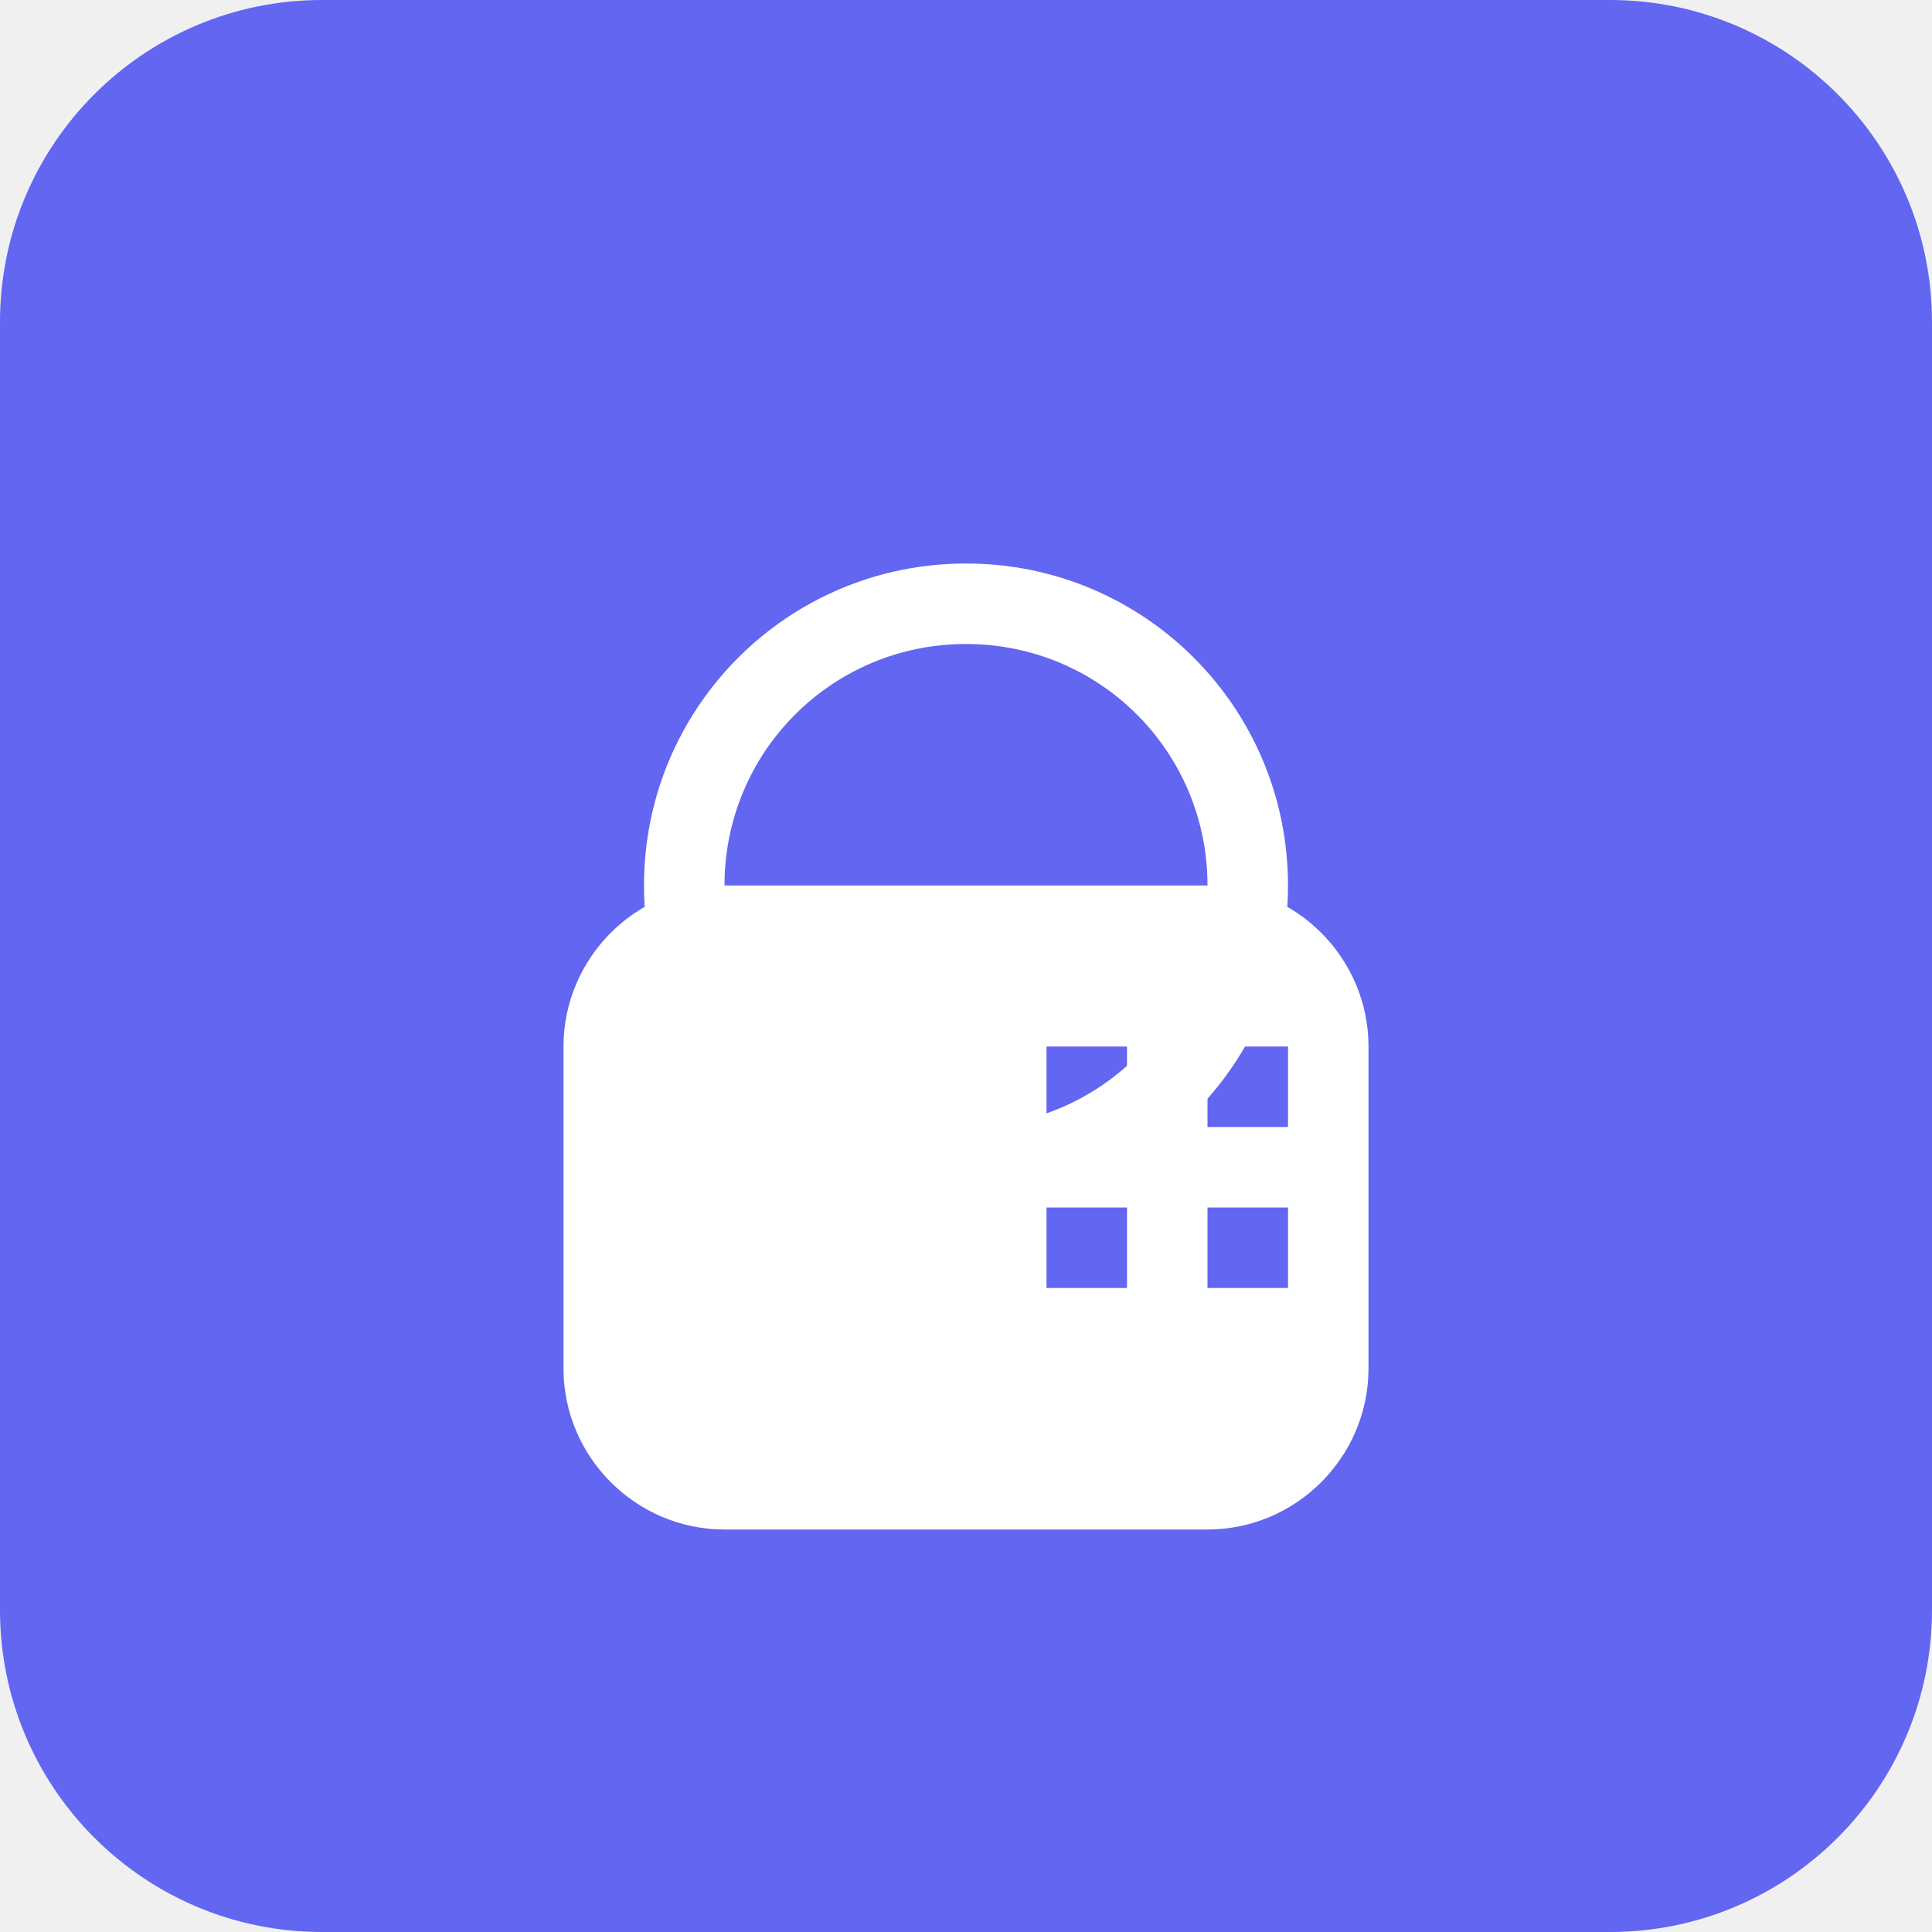
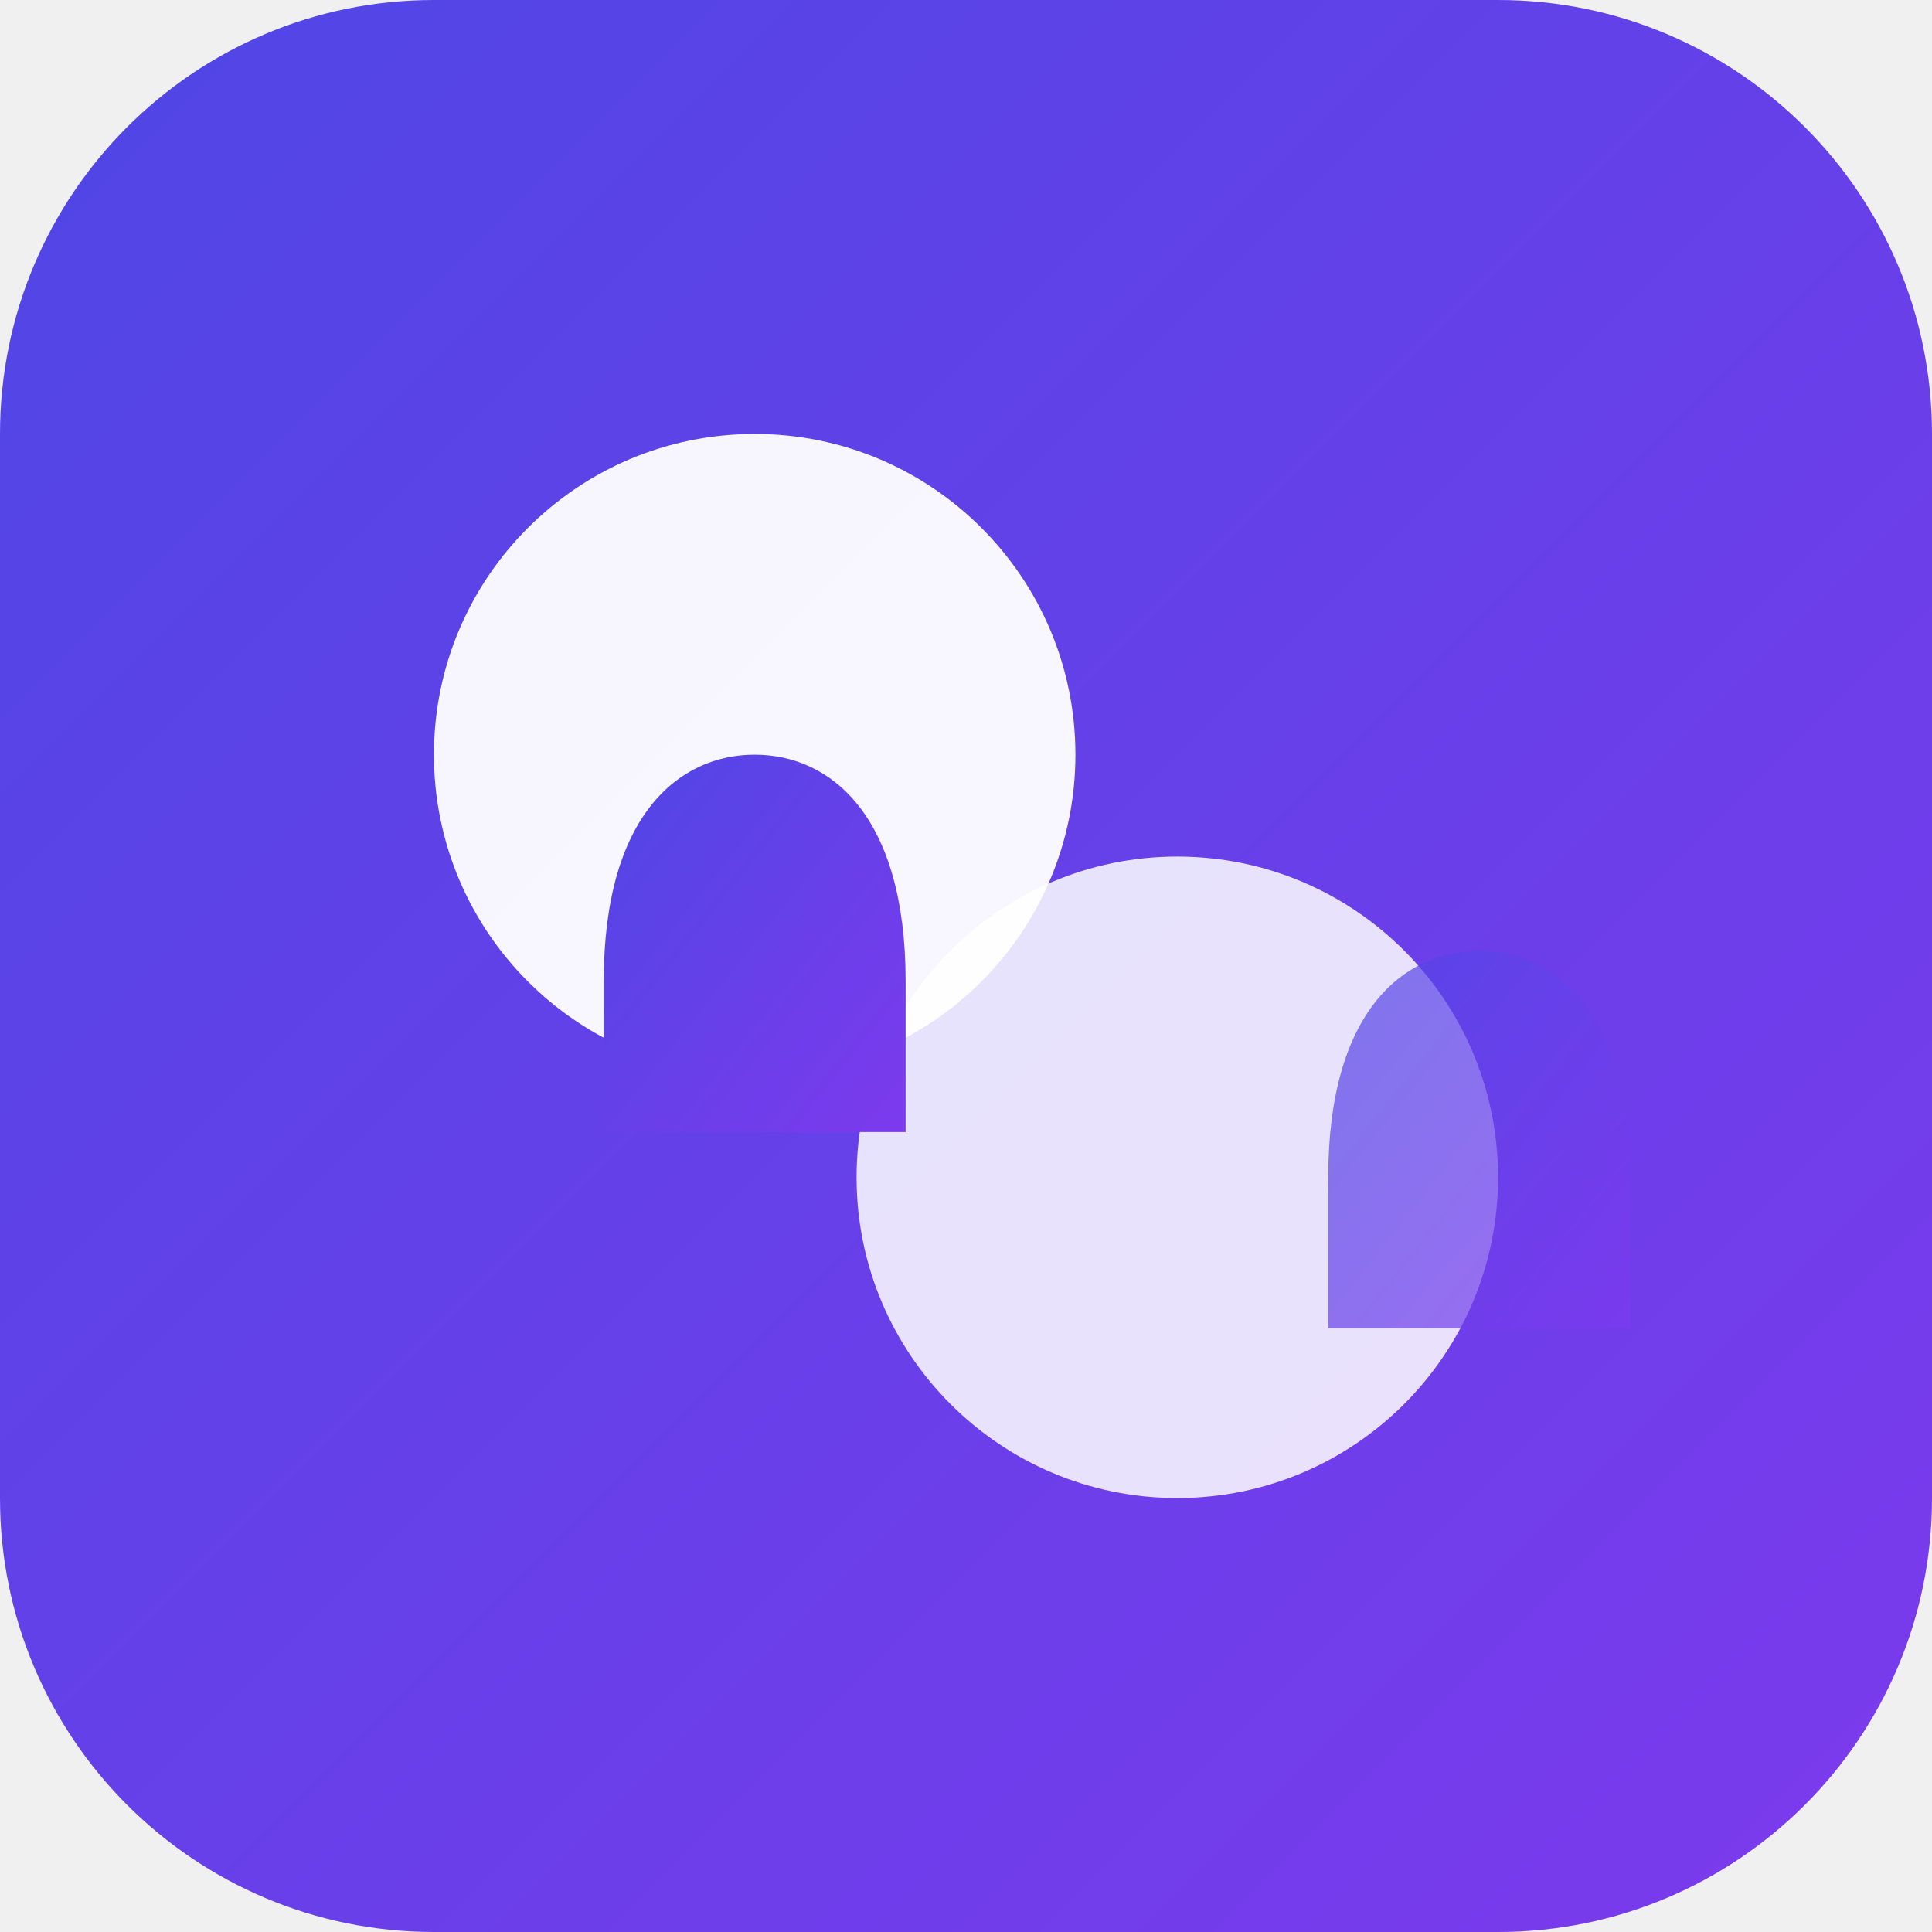
- <svg xmlns="http://www.w3.org/2000/svg" width="192" height="192" viewBox="0 0 192 192">
-   <rect width="192" height="192" fill="#6366f1" rx="32" />
-   <path d="M96 56c-17.7 0-32 14.3-32 32s14.3 32 32 32 32-14.3 32-32-14.3-32-32-32zm0 56c-13.3 0-24-10.7-24-24s10.7-24 24-24 24 10.7 24 24-10.7 24-24 24z" fill="white" />
-   <path d="M120 88H72c-8.8 0-16 7.2-16 16v32c0 8.8 7.2 16 16 16h48c8.8 0 16-7.2 16-16v-32c0-8.8-7.2-16-16-16zm-8 16v8h-8v-8h8zm16 0v8h-8v-8h8zm-16 16v8h-8v-8h8zm16 0v8h-8v-8h8z" fill="white" />
+ <svg xmlns="http://www.w3.org/2000/svg" width="512" height="512" viewBox="0 0 512 512">
+   <defs>
+     <linearGradient id="bg" x1="0%" y1="0%" x2="100%" y2="100%">
+       <stop offset="0%" style="stop-color:#4f46e5" />
+       <stop offset="100%" style="stop-color:#7c3aed" />
+     </linearGradient>
+   </defs>
+   <rect width="512" height="512" rx="115" fill="url(#bg)" />
+   <circle cx="200" cy="200" r="85" fill="white" fill-opacity="0.95" />
+   <circle cx="312" cy="312" r="85" fill="white" fill-opacity="0.85" />
+   <path d="M160 260c0-44 20-60 40-60s40 16 40 60v40H160v-40z" fill="url(#bg)" />
+   <path d="M352 312c0-44 20-60 40-60s40 16 40 60v40H352v-40z" fill="url(#bg)" fill-opacity="0.7" />
</svg>
